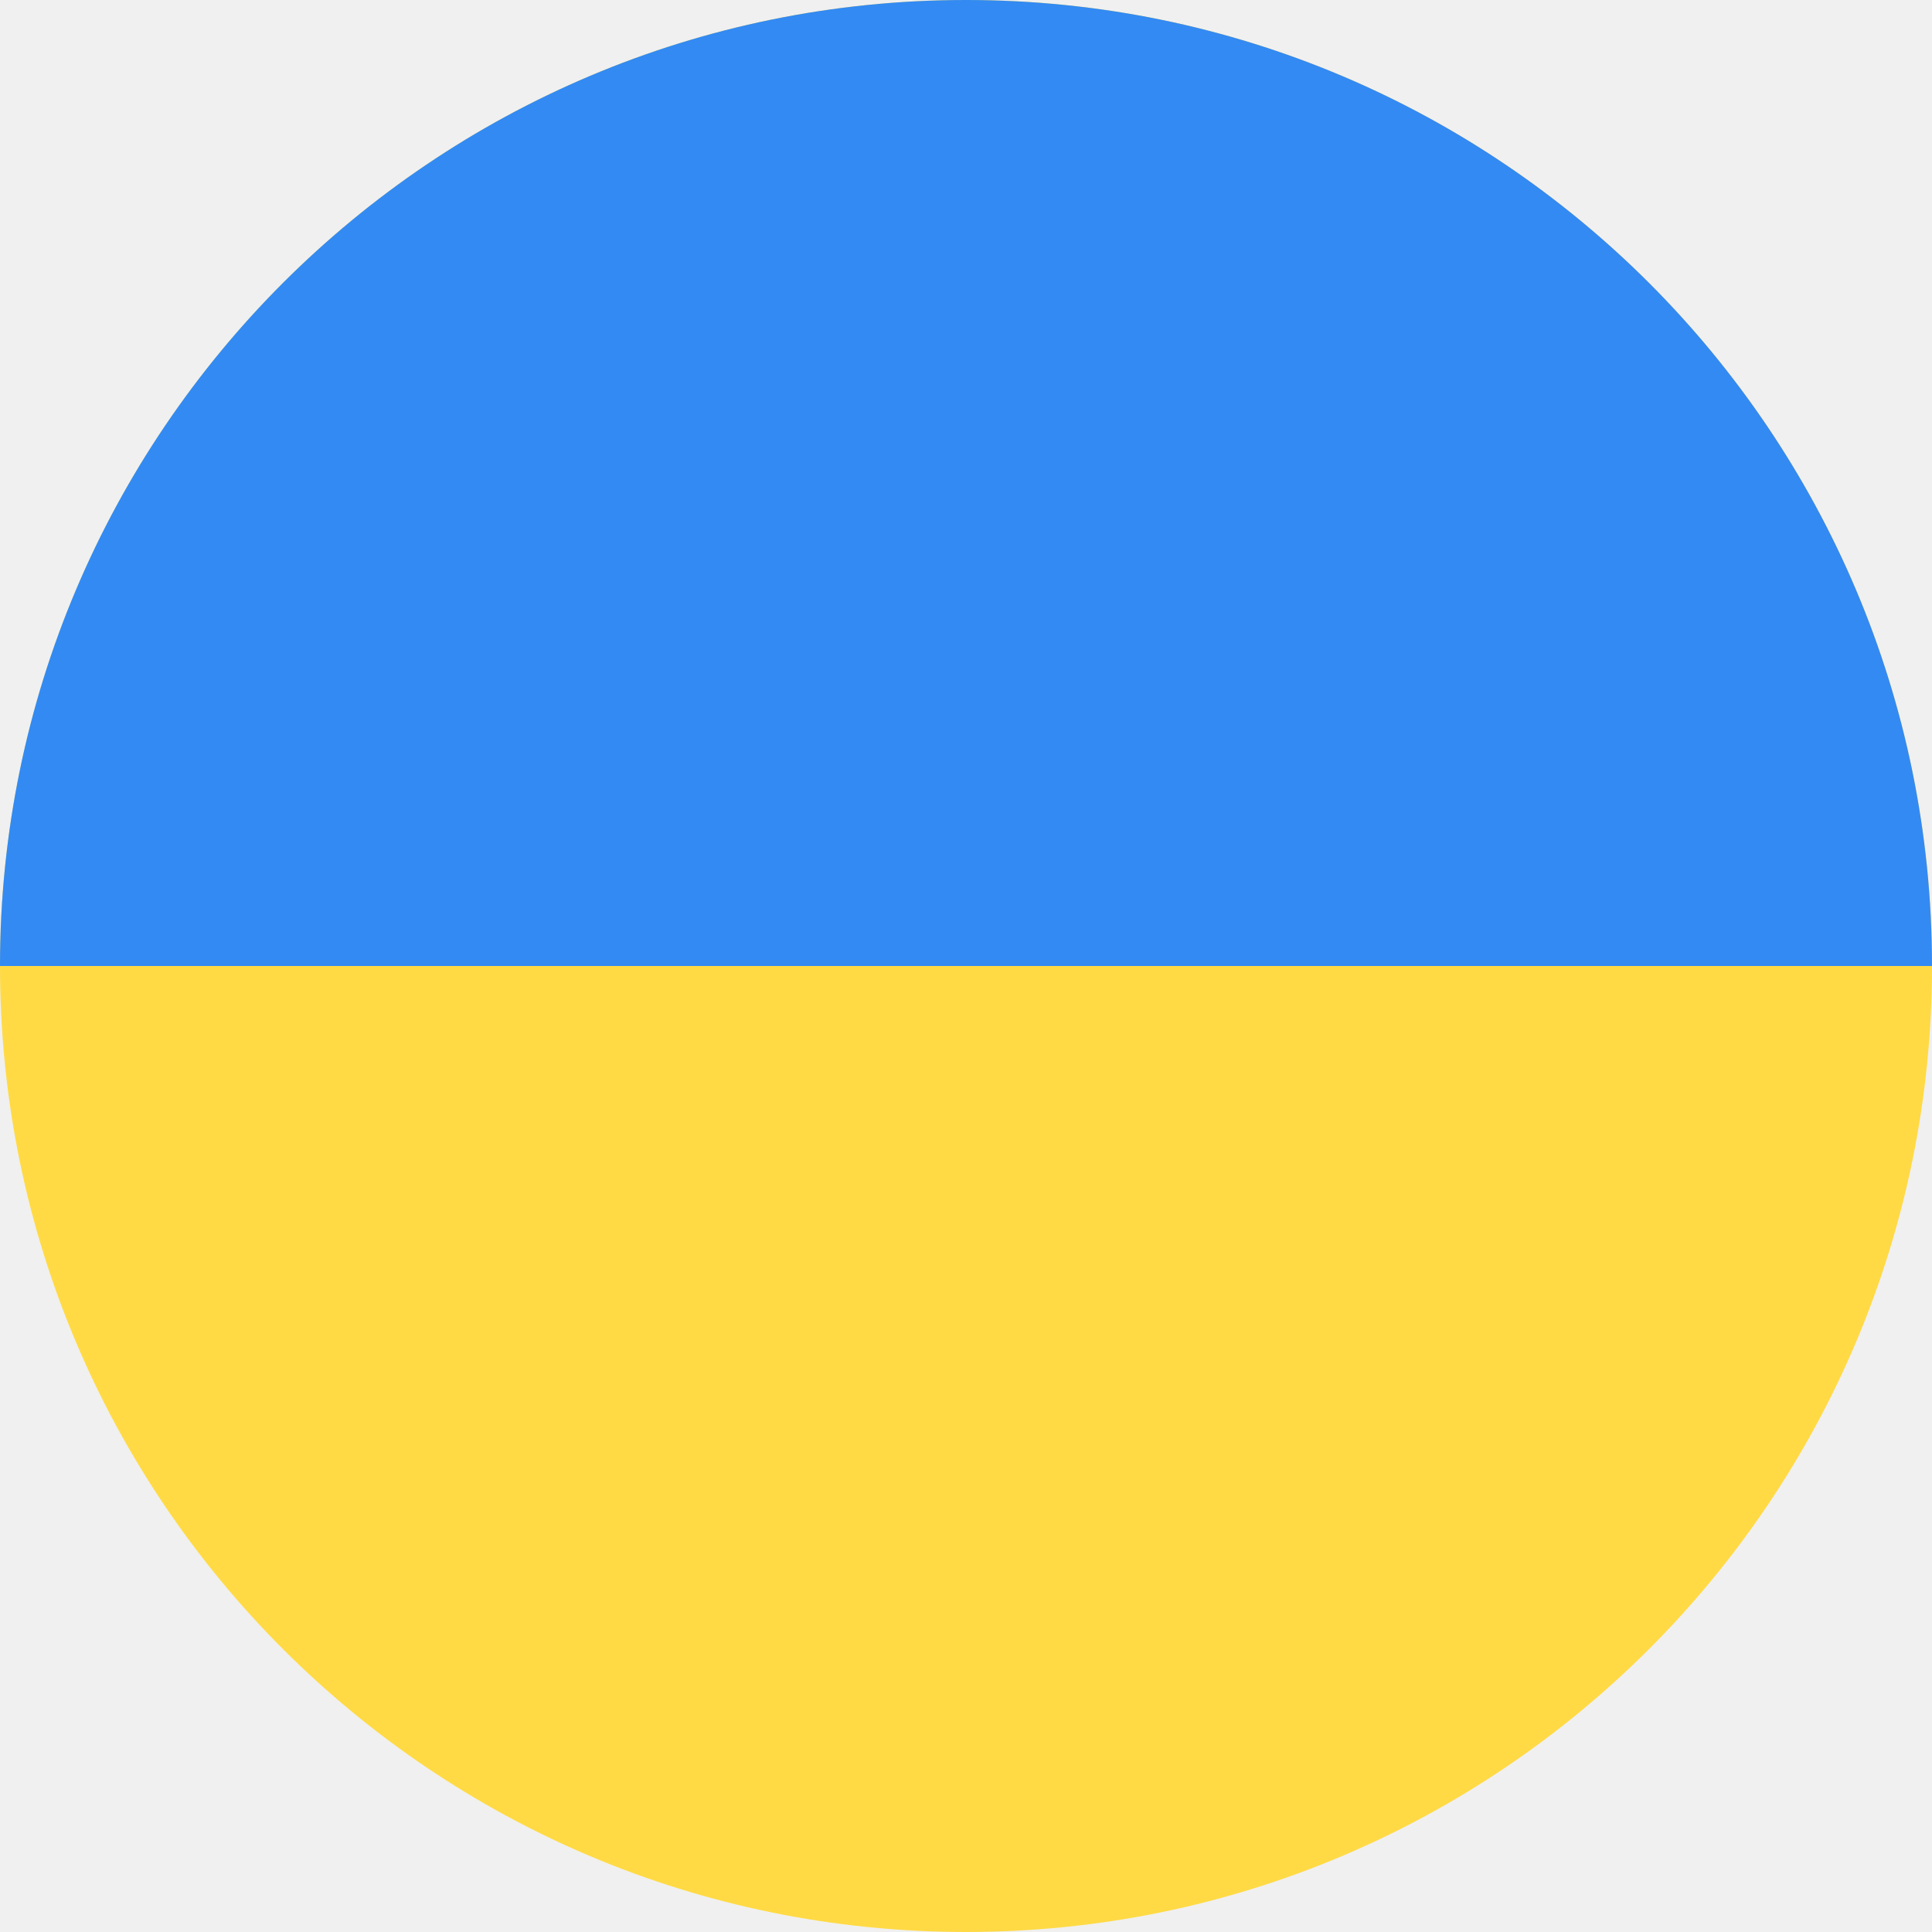
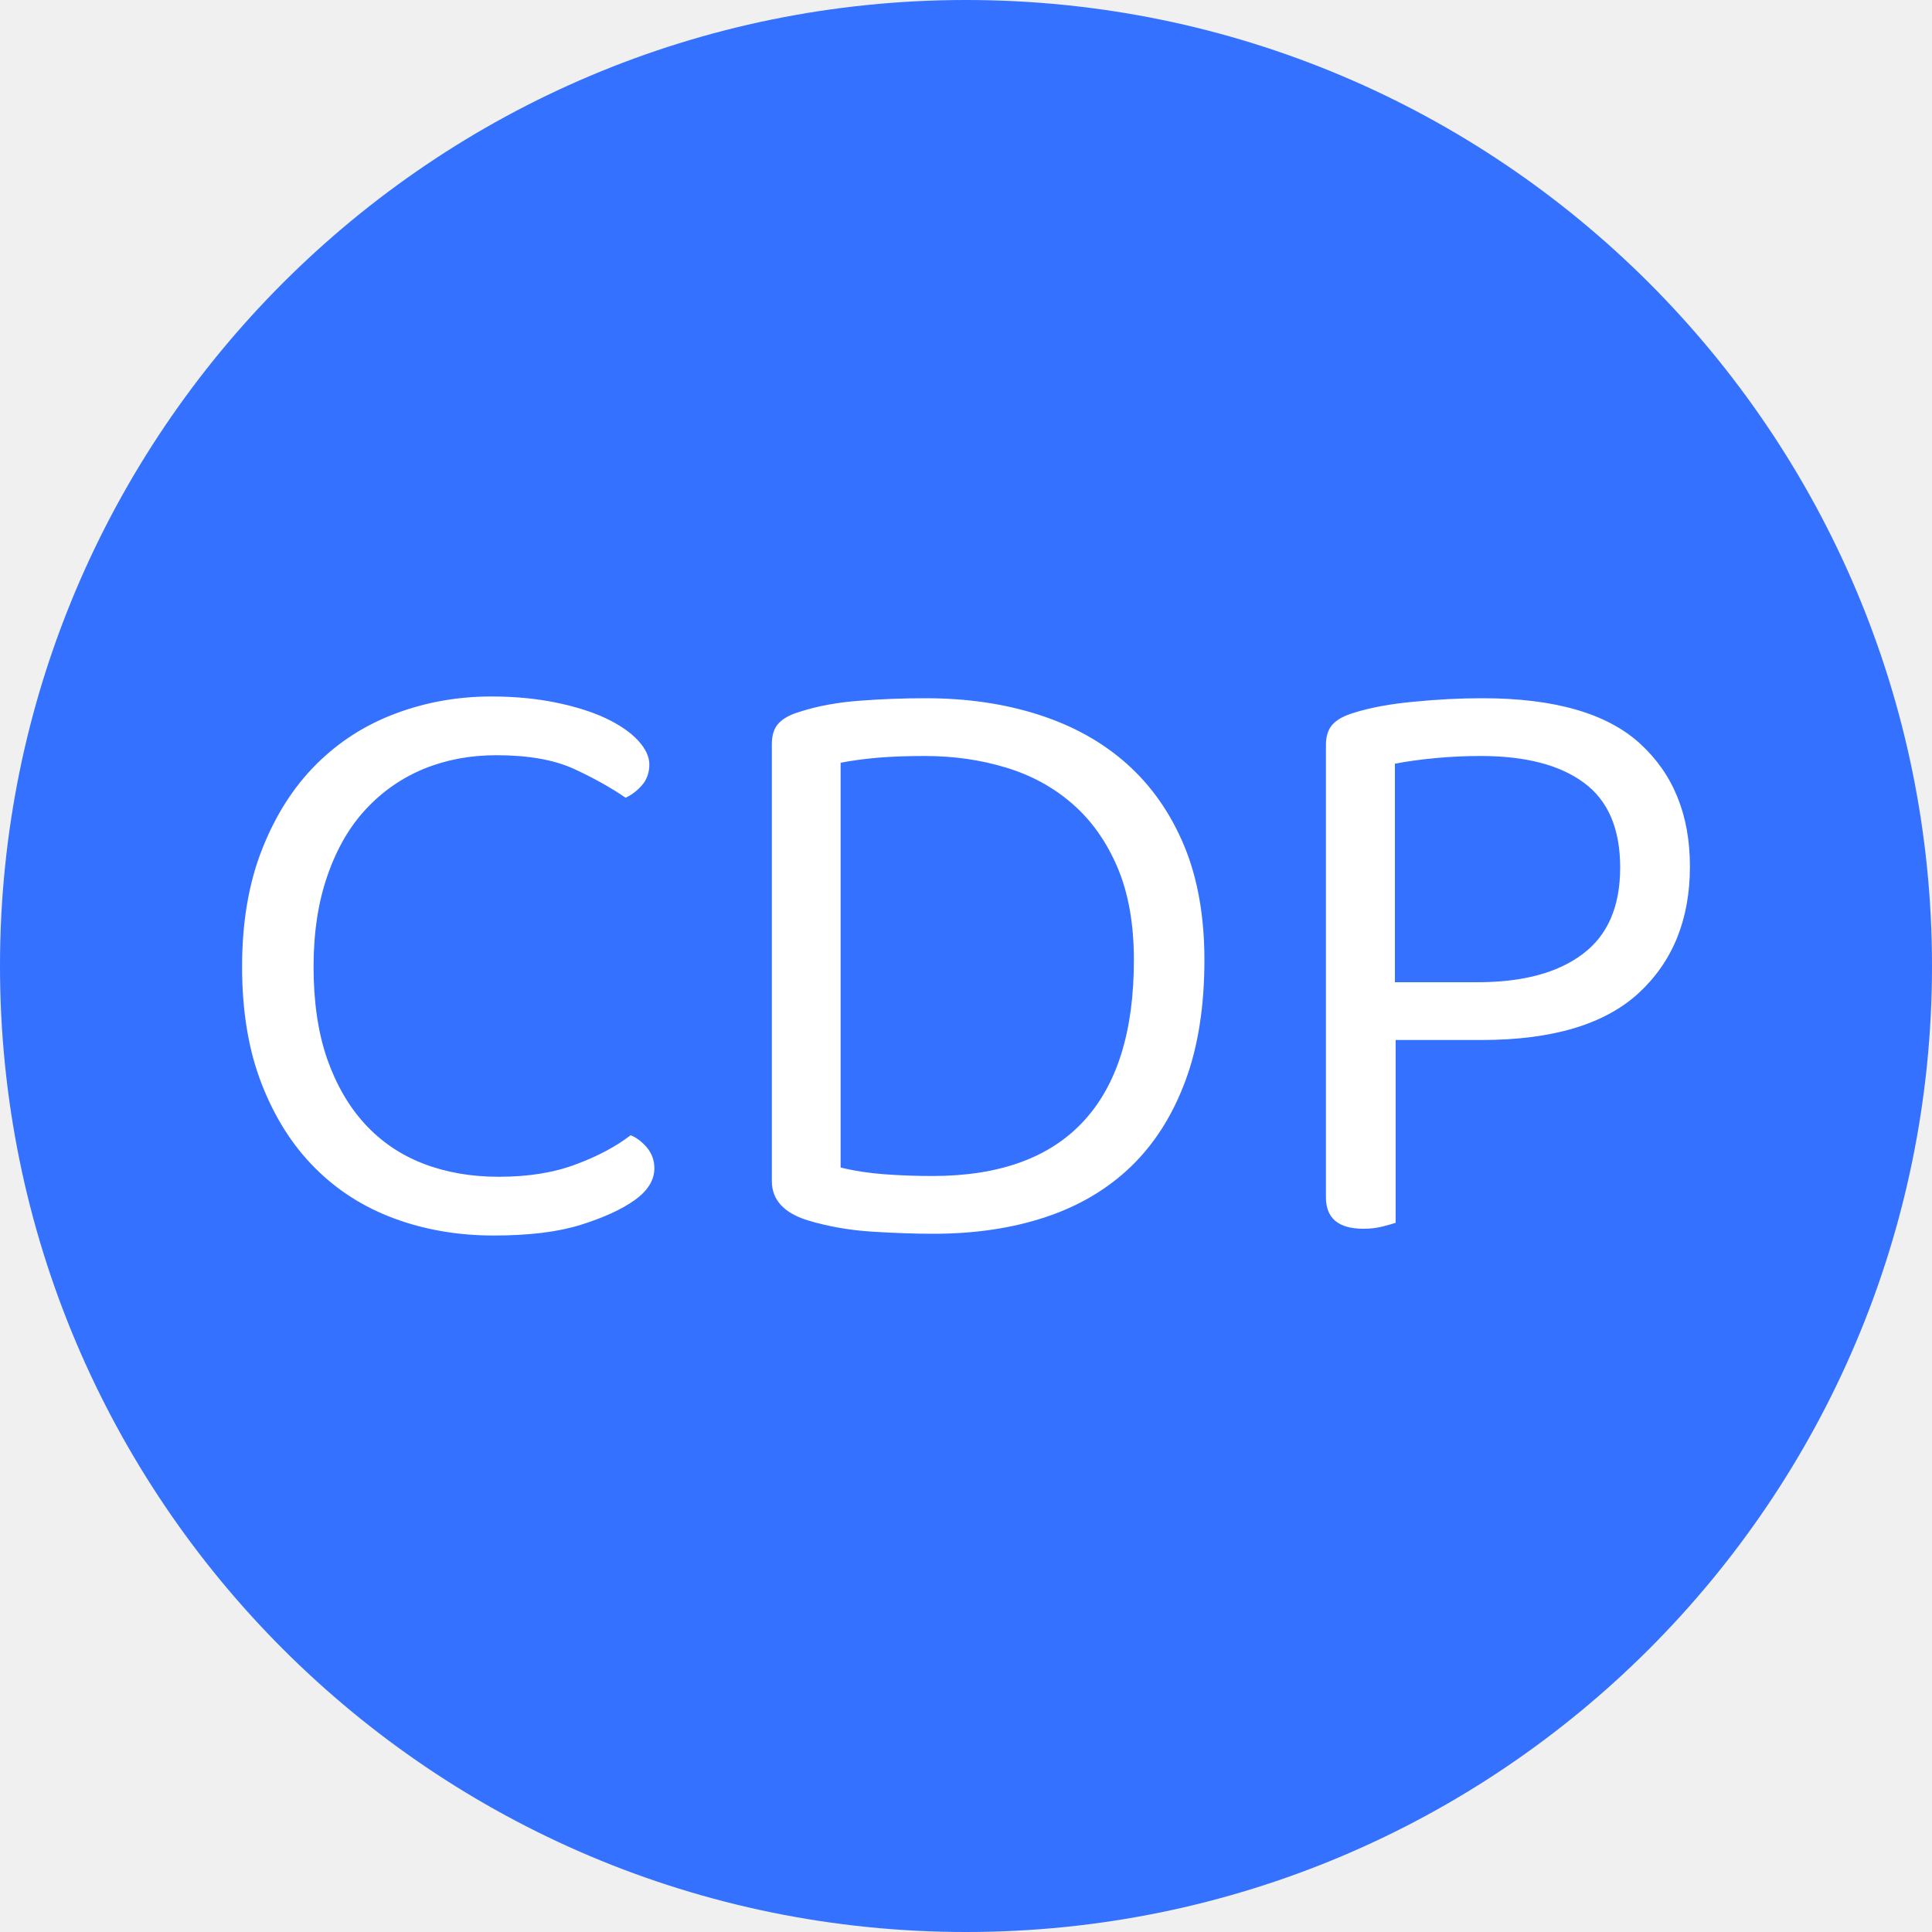
- <svg xmlns="http://www.w3.org/2000/svg" version="1.1" id="Layer_1" x="0px" y="0px" viewBox="0 0 512 512" style="enable-background:new 0 0 512 512;" xml:space="preserve">
-   <circle style="fill:#FFDA44;" cx="256" cy="256" r="256" />
-   <path style="fill:#338AF3;" d="M0,256C0,114.616,114.616,0,256,0s256,114.616,256,256" />
-   <g>
- </g>
-   <g>
- </g>
-   <g>
- </g>
-   <g>
- </g>
-   <g>
- </g>
-   <g>
- </g>
-   <g>
- </g>
-   <g>
- </g>
-   <g>
- </g>
-   <g>
- </g>
-   <g>
- </g>
-   <g>
- </g>
-   <g>
- </g>
-   <g>
- </g>
-   <g>
- </g>
+ <svg xmlns="http://www.w3.org/2000/svg" width="256" height="256" viewBox="0 0 100 100">
+   <rect width="100" height="100" rx="50" fill="#3471ff" />
+   <path d="M33.61 39.57L33.61 39.57Q33.61 40.19 33.24 40.63Q32.86 41.07 32.38 41.29L32.38 41.29Q31.23 40.50 29.69 39.79Q28.15 39.09 25.69 39.09L25.69 39.09Q23.67 39.09 21.95 39.79Q20.23 40.50 18.96 41.86Q17.68 43.22 16.96 45.29Q16.23 47.36 16.23 50.04L16.23 50.04Q16.23 52.77 16.93 54.80Q17.64 56.82 18.89 58.18Q20.15 59.55 21.91 60.23Q23.67 60.91 25.82 60.91L25.82 60.91Q28.11 60.91 29.80 60.27Q31.50 59.64 32.64 58.76L32.64 58.76Q33.08 58.93 33.48 59.39Q33.87 59.86 33.87 60.47L33.87 60.47Q33.87 61.40 32.82 62.14L32.82 62.14Q31.81 62.85 30.05 63.40Q28.29 63.95 25.56 63.95L25.56 63.95Q22.79 63.95 20.41 63.07Q18.03 62.19 16.30 60.45Q14.56 58.71 13.55 56.12Q12.53 53.52 12.53 50.04L12.53 50.04Q12.53 46.57 13.57 43.95Q14.60 41.33 16.36 39.57Q18.12 37.81 20.48 36.93Q22.83 36.05 25.43 36.05L25.43 36.05Q27.23 36.05 28.75 36.36Q30.27 36.67 31.34 37.17Q32.42 37.68 33.02 38.32Q33.61 38.96 33.61 39.57ZM58.69 49.69L58.69 49.69Q58.69 46.88 57.83 44.87Q56.97 42.87 55.50 41.60Q54.03 40.32 52.07 39.73Q50.11 39.13 47.87 39.13L47.87 39.13Q46.46 39.13 45.42 39.22Q44.39 39.31 43.51 39.48L43.51 39.48L43.51 60.43Q44.57 60.69 45.78 60.78Q46.99 60.87 48.26 60.87L48.26 60.87Q53.45 60.87 56.07 58.05Q58.69 55.24 58.69 49.69ZM62.34 49.69L62.34 49.69Q62.34 53.30 61.35 55.96Q60.36 58.62 58.54 60.38Q56.71 62.14 54.11 63.00Q51.52 63.86 48.31 63.86L48.31 63.86Q46.90 63.86 45.14 63.75Q43.38 63.64 41.79 63.16L41.79 63.16Q39.95 62.58 39.95 61.13L39.95 61.13L39.95 38.52Q39.95 37.81 40.30 37.44Q40.65 37.06 41.40 36.84L41.40 36.84Q42.76 36.40 44.48 36.27Q46.19 36.14 47.91 36.14L47.91 36.14Q51.12 36.14 53.78 37.00Q56.45 37.86 58.34 39.55Q60.23 41.24 61.29 43.77Q62.34 46.30 62.34 49.69ZM76.69 53.83L72.24 53.83L72.24 63.29Q71.98 63.38 71.54 63.49Q71.10 63.60 70.57 63.60L70.57 63.60Q68.63 63.60 68.63 61.97L68.63 61.97L68.63 38.56Q68.63 37.86 68.99 37.48Q69.34 37.11 70.09 36.89L70.09 36.89Q71.36 36.49 73.19 36.32Q75.01 36.14 76.73 36.14L76.73 36.14Q82.32 36.14 84.89 38.49Q87.47 40.85 87.47 44.85L87.47 44.85Q87.47 48.94 84.83 51.39Q82.19 53.83 76.69 53.83L76.69 53.83ZM72.20 50.84L76.47 50.84Q79.99 50.84 81.92 49.38Q83.86 47.93 83.86 44.90L83.86 44.90Q83.86 41.90 81.99 40.52Q80.12 39.13 76.64 39.13L76.64 39.13Q75.45 39.13 74.29 39.24Q73.12 39.35 72.20 39.53L72.20 39.53L72.20 50.84Z" fill="#fff" />
</svg>
